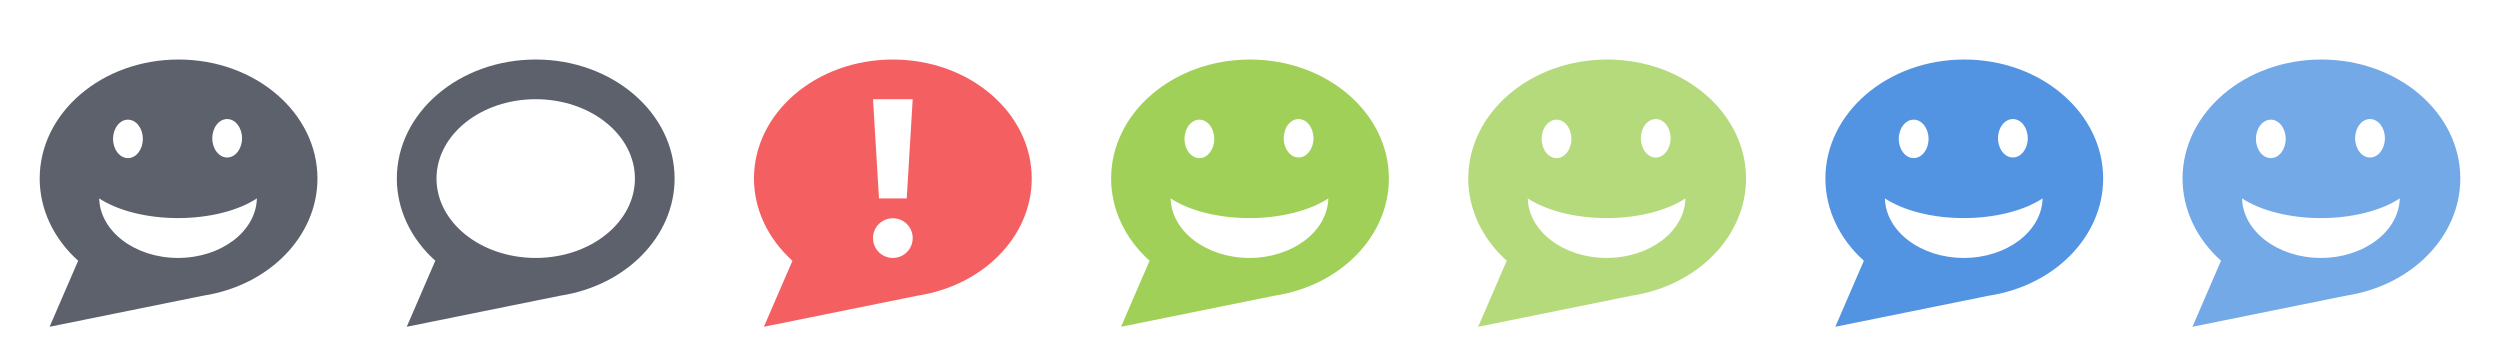
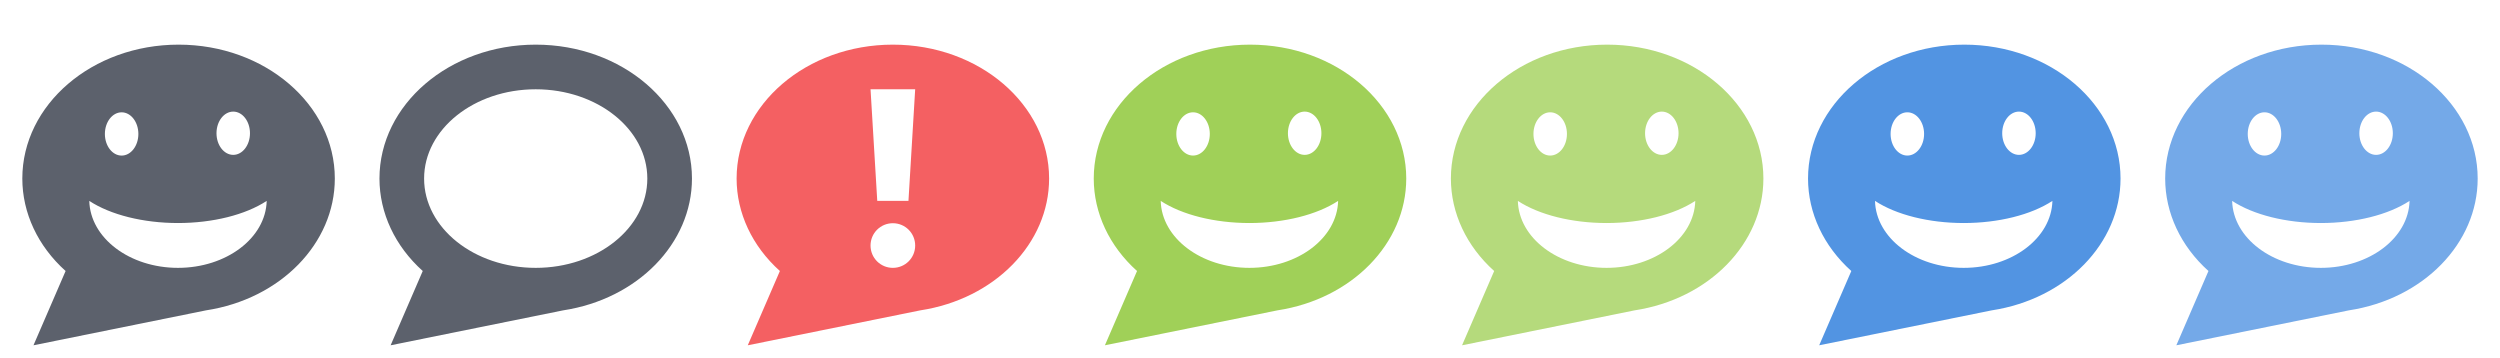
- <svg xmlns="http://www.w3.org/2000/svg" id="svg2" version="1.1" width="126" height="18" viewBox="0 0 126 18">
+ <svg xmlns="http://www.w3.org/2000/svg" id="svg2" version="1.1" width="112" height="16" viewBox="0 0 112 16">
  <defs id="defs6" />
-   <g id="layer2" style="display:inline">
-     <path style="opacity:1;fill:#5c616c;fill-opacity:1;stroke:none;stroke-width:1;stroke-linecap:butt;stroke-linejoin:miter;stroke-miterlimit:4;stroke-dasharray:none;stroke-dashoffset:0;stroke-opacity:1" d="M 9,3 A 7,6 0 0 0 2,9 7,6 0 0 0 3.939,13.141 L 2.5,16.469 10.189,14.912 a 7,6 0 0 0 0.041,-0.008 A 7,6 0 0 0 16,9 7,6 0 0 0 9,3 Z m 2.449,3 a 0.75,0.969 0 0 1 0.75,0.969 0.75,0.969 0 0 1 -0.75,0.969 0.75,0.969 0 0 1 -0.75,-0.969 A 0.75,0.969 0 0 1 11.449,6 Z M 6.449,6.031 a 0.75,0.969 0 0 1 0.75,0.969 0.75,0.969 0 0 1 -0.75,0.969 0.75,0.969 0 0 1 -0.75,-0.969 0.75,0.969 0 0 1 0.75,-0.969 z M 5,10 A 5.032,2.559 0 0 0 8.975,10.992 5.032,2.559 0 0 0 12.947,10 3.976,3.061 0 0 1 8.975,13 3.976,3.061 0 0 1 5,10 Z" id="path4171" />
-     <path style="display:inline;opacity:1;fill:#5c616c;fill-opacity:1;stroke:none;stroke-width:1;stroke-linecap:butt;stroke-linejoin:miter;stroke-miterlimit:4;stroke-dasharray:none;stroke-dashoffset:0;stroke-opacity:1" d="m 27,3 a 7,6 0 0 0 -7,6 7,6 0 0 0 1.939,4.141 L 20.5,16.469 28.189,14.912 a 7,6 0 0 0 0.041,-0.008 A 7,6 0 0 0 34,9 7,6 0 0 0 27,3 Z m 0,2 a 5,4 0 0 1 5,4 5,4 0 0 1 -5,4 5,4 0 0 1 -5,-4 5,4 0 0 1 5,-4 z" id="path4171-5" />
-     <path style="display:inline;opacity:1;fill:#f46062;fill-opacity:1;stroke:none;stroke-width:1;stroke-linecap:butt;stroke-linejoin:miter;stroke-miterlimit:4;stroke-dasharray:none;stroke-dashoffset:0;stroke-opacity:1" d="M 45 3 A 7 6 0 0 0 38 9 A 7 6 0 0 0 39.939 13.141 L 38.5 16.469 L 46.189 14.912 A 7 6 0 0 0 46.23 14.904 A 7 6 0 0 0 52 9 A 7 6 0 0 0 45 3 z M 44 5 L 46 5 L 45.699 10 L 44.301 10 L 44 5 z M 45 11 C 45.554 11 46 11.446 46 12 C 46 12.554 45.554 13 45 13 C 44.446 13 44 12.554 44 12 C 44 11.446 44.446 11 45 11 z " id="path4171-4-7" />
-     <path style="display:inline;opacity:1;fill:#a0d058;fill-opacity:1;stroke:none;stroke-width:1;stroke-linecap:butt;stroke-linejoin:miter;stroke-miterlimit:4;stroke-dasharray:none;stroke-dashoffset:0;stroke-opacity:1" d="m 63,3 a 7,6 0 0 0 -7,6 7,6 0 0 0 1.939,4.141 L 56.5,16.469 64.189,14.912 a 7,6 0 0 0 0.041,-0.008 A 7,6 0 0 0 70,9 7,6 0 0 0 63,3 Z m 2.449,3 a 0.75,0.969 0 0 1 0.75,0.969 0.75,0.969 0 0 1 -0.75,0.969 0.75,0.969 0 0 1 -0.75,-0.969 0.75,0.969 0 0 1 0.75,-0.969 z m -5,0.031 a 0.75,0.969 0 0 1 0.75,0.969 0.75,0.969 0 0 1 -0.75,0.969 0.75,0.969 0 0 1 -0.75,-0.969 0.75,0.969 0 0 1 0.75,-0.969 z M 59,10 A 5.032,2.559 0 0 0 62.975,10.992 5.032,2.559 0 0 0 66.947,10 3.976,3.061 0 0 1 62.975,13 3.976,3.061 0 0 1 59,10 Z" id="path4171-9" />
-     <path style="display:inline;opacity:1;fill:#b5da7c;fill-opacity:1;stroke:none;stroke-width:1;stroke-linecap:butt;stroke-linejoin:miter;stroke-miterlimit:4;stroke-dasharray:none;stroke-dashoffset:0;stroke-opacity:1" d="m 81,3 a 7,6 0 0 0 -7,6 7,6 0 0 0 1.939,4.141 L 74.5,16.469 82.189,14.912 a 7,6 0 0 0 0.041,-0.008 A 7,6 0 0 0 88,9 7,6 0 0 0 81,3 Z m 2.449,3 a 0.75,0.969 0 0 1 0.75,0.969 0.75,0.969 0 0 1 -0.75,0.969 0.75,0.969 0 0 1 -0.75,-0.969 0.75,0.969 0 0 1 0.75,-0.969 z m -5,0.031 a 0.75,0.969 0 0 1 0.75,0.969 0.75,0.969 0 0 1 -0.75,0.969 0.75,0.969 0 0 1 -0.75,-0.969 0.75,0.969 0 0 1 0.75,-0.969 z M 77,10 A 5.032,2.559 0 0 0 80.975,10.992 5.032,2.559 0 0 0 84.947,10 3.976,3.061 0 0 1 80.975,13 3.976,3.061 0 0 1 77,10 Z" id="path4171-9-6" />
-     <path style="display:inline;opacity:1;fill:#5294e2;fill-opacity:1;stroke:none;stroke-width:1;stroke-linecap:butt;stroke-linejoin:miter;stroke-miterlimit:4;stroke-dasharray:none;stroke-dashoffset:0;stroke-opacity:1" d="m 99,3 a 7,6 0 0 0 -7,6 7,6 0 0 0 1.939,4.141 L 92.5,16.469 l 7.689,-1.557 a 7,6 0 0 0 0.041,-0.008 A 7,6 0 0 0 106,9 7,6 0 0 0 99,3 Z m 2.449,3 a 0.75,0.969 0 0 1 0.75,0.969 0.75,0.969 0 0 1 -0.75,0.969 0.75,0.969 0 0 1 -0.75,-0.969 0.75,0.969 0 0 1 0.75,-0.969 z m -5,0.031 a 0.75,0.969 0 0 1 0.75,0.969 0.75,0.969 0 0 1 -0.75,0.969 0.75,0.969 0 0 1 -0.75,-0.969 0.75,0.969 0 0 1 0.75,-0.969 z M 95,10 A 5.032,2.559 0 0 0 98.975,10.992 5.032,2.559 0 0 0 102.947,10 3.976,3.061 0 0 1 98.975,13 3.976,3.061 0 0 1 95,10 Z" id="path4171-9-8" />
-     <path style="display:inline;opacity:1;fill:#74a9e8;fill-opacity:1;stroke:none;stroke-width:1;stroke-linecap:butt;stroke-linejoin:miter;stroke-miterlimit:4;stroke-dasharray:none;stroke-dashoffset:0;stroke-opacity:1" d="m 117,3 a 7,6 0 0 0 -7,6 7,6 0 0 0 1.939,4.141 L 110.5,16.469 l 7.689,-1.557 a 7,6 0 0 0 0.041,-0.008 A 7,6 0 0 0 124,9 7,6 0 0 0 117,3 Z m 2.449,3 a 0.75,0.969 0 0 1 0.75,0.969 0.75,0.969 0 0 1 -0.75,0.969 0.75,0.969 0 0 1 -0.75,-0.969 0.75,0.969 0 0 1 0.75,-0.969 z m -5,0.031 a 0.75,0.969 0 0 1 0.75,0.969 0.75,0.969 0 0 1 -0.75,0.969 0.75,0.969 0 0 1 -0.75,-0.969 0.75,0.969 0 0 1 0.75,-0.969 z M 113,10 a 5.032,2.559 0 0 0 3.975,0.992 5.032,2.559 0 0 0 3.973,-0.992 A 3.976,3.061 0 0 1 116.975,13 3.976,3.061 0 0 1 113,10 Z" id="path4171-9-2" />
+   <g id="layer2" style="display:inline" transform="translate(0,-2)">
+     <path style="opacity:1;fill:#5c616c;fill-opacity:1;stroke:none;stroke-width:1;stroke-linecap:butt;stroke-linejoin:miter;stroke-miterlimit:4;stroke-dasharray:none;stroke-dashoffset:0;stroke-opacity:1" d="m 8,4 a 7,6 0 0 0 -7,6 7,6 0 0 0 1.939,4.141 L 1.5,17.469 9.189,15.912 a 7,6 0 0 0 0.041,-0.008 A 7,6 0 0 0 15,10 a 7,6 0 0 0 -7,-6 z m 2.449,3 a 0.75,0.969 0 0 1 0.75,0.969 0.75,0.969 0 0 1 -0.75,0.969 0.75,0.969 0 0 1 -0.75,-0.969 0.75,0.969 0 0 1 0.75,-0.969 z M 5.449,7.032 a 0.75,0.969 0 0 1 0.75,0.969 0.75,0.969 0 0 1 -0.75,0.969 0.75,0.969 0 0 1 -0.75,-0.969 0.75,0.969 0 0 1 0.75,-0.969 z M 4,11 a 5.032,2.559 0 0 0 3.975,0.992 5.032,2.559 0 0 0 3.973,-0.992 3.976,3.061 0 0 1 -3.973,3 A 3.976,3.061 0 0 1 4,11 Z" id="path4171" />
+     <path style="display:inline;opacity:1;fill:#5c616c;fill-opacity:1;stroke:none;stroke-width:1;stroke-linecap:butt;stroke-linejoin:miter;stroke-miterlimit:4;stroke-dasharray:none;stroke-dashoffset:0;stroke-opacity:1" d="m 24,4 a 7,6 0 0 0 -7,6 7,6 0 0 0 1.939,4.141 L 17.5,17.469 25.189,15.912 a 7,6 0 0 0 0.041,-0.008 A 7,6 0 0 0 31,10 a 7,6 0 0 0 -7,-6 z m 0,2 a 5,4 0 0 1 5,4 5,4 0 0 1 -5,4 5,4 0 0 1 -5,-4 5,4 0 0 1 5,-4 z" id="path4171-5" />
+     <path style="display:inline;opacity:1;fill:#f46062;fill-opacity:1;stroke:none;stroke-width:1;stroke-linecap:butt;stroke-linejoin:miter;stroke-miterlimit:4;stroke-dasharray:none;stroke-dashoffset:0;stroke-opacity:1" d="m 40,4 a 7,6 0 0 0 -7,6 7,6 0 0 0 1.939,4.141 L 33.5,17.469 41.189,15.912 a 7,6 0 0 0 0.041,-0.008 A 7,6 0 0 0 47,10 a 7,6 0 0 0 -7,-6 z m -1,2 2,0 -0.301,5 -1.398,0 -0.301,-5 z m 1,6 c 0.554,0 1,0.446 1,1 0,0.554 -0.446,1 -1,1 -0.554,0 -1,-0.446 -1,-1 0,-0.554 0.446,-1 1,-1 z" id="path4171-4-7" />
+     <path style="display:inline;opacity:1;fill:#a0d058;fill-opacity:1;stroke:none;stroke-width:1;stroke-linecap:butt;stroke-linejoin:miter;stroke-miterlimit:4;stroke-dasharray:none;stroke-dashoffset:0;stroke-opacity:1" d="m 56,4 a 7,6 0 0 0 -7,6 7,6 0 0 0 1.939,4.141 L 49.5,17.469 57.189,15.912 a 7,6 0 0 0 0.041,-0.008 A 7,6 0 0 0 63,10 a 7,6 0 0 0 -7,-6 z m 2.449,3 a 0.75,0.969 0 0 1 0.75,0.969 0.75,0.969 0 0 1 -0.75,0.969 0.75,0.969 0 0 1 -0.75,-0.969 0.75,0.969 0 0 1 0.75,-0.969 z m -5,0.031 a 0.75,0.969 0 0 1 0.75,0.969 0.75,0.969 0 0 1 -0.75,0.969 0.75,0.969 0 0 1 -0.75,-0.969 0.75,0.969 0 0 1 0.75,-0.969 z M 52,11 a 5.032,2.559 0 0 0 3.975,0.992 5.032,2.559 0 0 0 3.973,-0.992 3.976,3.061 0 0 1 -3.973,3 3.976,3.061 0 0 1 -3.975,-3 z" id="path4171-9" />
+     <path style="display:inline;opacity:1;fill:#b5da7c;fill-opacity:1;stroke:none;stroke-width:1;stroke-linecap:butt;stroke-linejoin:miter;stroke-miterlimit:4;stroke-dasharray:none;stroke-dashoffset:0;stroke-opacity:1" d="m 72,4 a 7,6 0 0 0 -7,6 7,6 0 0 0 1.939,4.141 L 65.5,17.469 73.189,15.912 a 7,6 0 0 0 0.041,-0.008 A 7,6 0 0 0 79,10 a 7,6 0 0 0 -7,-6 z m 2.449,3 a 0.75,0.969 0 0 1 0.75,0.969 0.75,0.969 0 0 1 -0.75,0.969 0.75,0.969 0 0 1 -0.75,-0.969 0.75,0.969 0 0 1 0.75,-0.969 z m -5,0.031 a 0.75,0.969 0 0 1 0.75,0.969 0.75,0.969 0 0 1 -0.75,0.969 0.75,0.969 0 0 1 -0.75,-0.969 0.75,0.969 0 0 1 0.75,-0.969 z M 68,11 a 5.032,2.559 0 0 0 3.975,0.992 5.032,2.559 0 0 0 3.973,-0.992 3.976,3.061 0 0 1 -3.973,3 3.976,3.061 0 0 1 -3.975,-3 z" id="path4171-9-6" />
+     <path style="display:inline;opacity:1;fill:#5294e2;fill-opacity:1;stroke:none;stroke-width:1;stroke-linecap:butt;stroke-linejoin:miter;stroke-miterlimit:4;stroke-dasharray:none;stroke-dashoffset:0;stroke-opacity:1" d="m 88,4 a 7,6 0 0 0 -7,6 7,6 0 0 0 1.939,4.141 L 81.5,17.469 89.189,15.912 a 7,6 0 0 0 0.041,-0.008 A 7,6 0 0 0 95,10 a 7,6 0 0 0 -7,-6 z m 2.449,3 a 0.75,0.969 0 0 1 0.75,0.969 0.75,0.969 0 0 1 -0.75,0.969 0.75,0.969 0 0 1 -0.75,-0.969 0.75,0.969 0 0 1 0.75,-0.969 z m -5,0.031 a 0.75,0.969 0 0 1 0.75,0.969 0.75,0.969 0 0 1 -0.75,0.969 0.75,0.969 0 0 1 -0.75,-0.969 0.75,0.969 0 0 1 0.75,-0.969 z M 84,11 a 5.032,2.559 0 0 0 3.975,0.992 5.032,2.559 0 0 0 3.973,-0.992 3.976,3.061 0 0 1 -3.973,3 3.976,3.061 0 0 1 -3.975,-3 z" id="path4171-9-8" />
+     <path style="display:inline;opacity:1;fill:#74a9e8;fill-opacity:1;stroke:none;stroke-width:1;stroke-linecap:butt;stroke-linejoin:miter;stroke-miterlimit:4;stroke-dasharray:none;stroke-dashoffset:0;stroke-opacity:1" d="m 104,4 a 7,6 0 0 0 -7,6 7,6 0 0 0 1.939,4.141 L 97.5,17.469 l 7.689,-1.557 a 7,6 0 0 0 0.041,-0.008 A 7,6 0 0 0 111,10 a 7,6 0 0 0 -7,-6 z m 2.449,3 a 0.75,0.969 0 0 1 0.75,0.969 0.75,0.969 0 0 1 -0.75,0.969 0.75,0.969 0 0 1 -0.75,-0.969 0.75,0.969 0 0 1 0.75,-0.969 z m -5,0.031 a 0.75,0.969 0 0 1 0.75,0.969 0.75,0.969 0 0 1 -0.75,0.969 0.75,0.969 0 0 1 -0.75,-0.969 0.75,0.969 0 0 1 0.75,-0.969 z M 100,11 a 5.032,2.559 0 0 0 3.975,0.992 5.032,2.559 0 0 0 3.973,-0.992 3.976,3.061 0 0 1 -3.973,3 3.976,3.061 0 0 1 -3.975,-3 z" id="path4171-9-2" />
  </g>
</svg>
